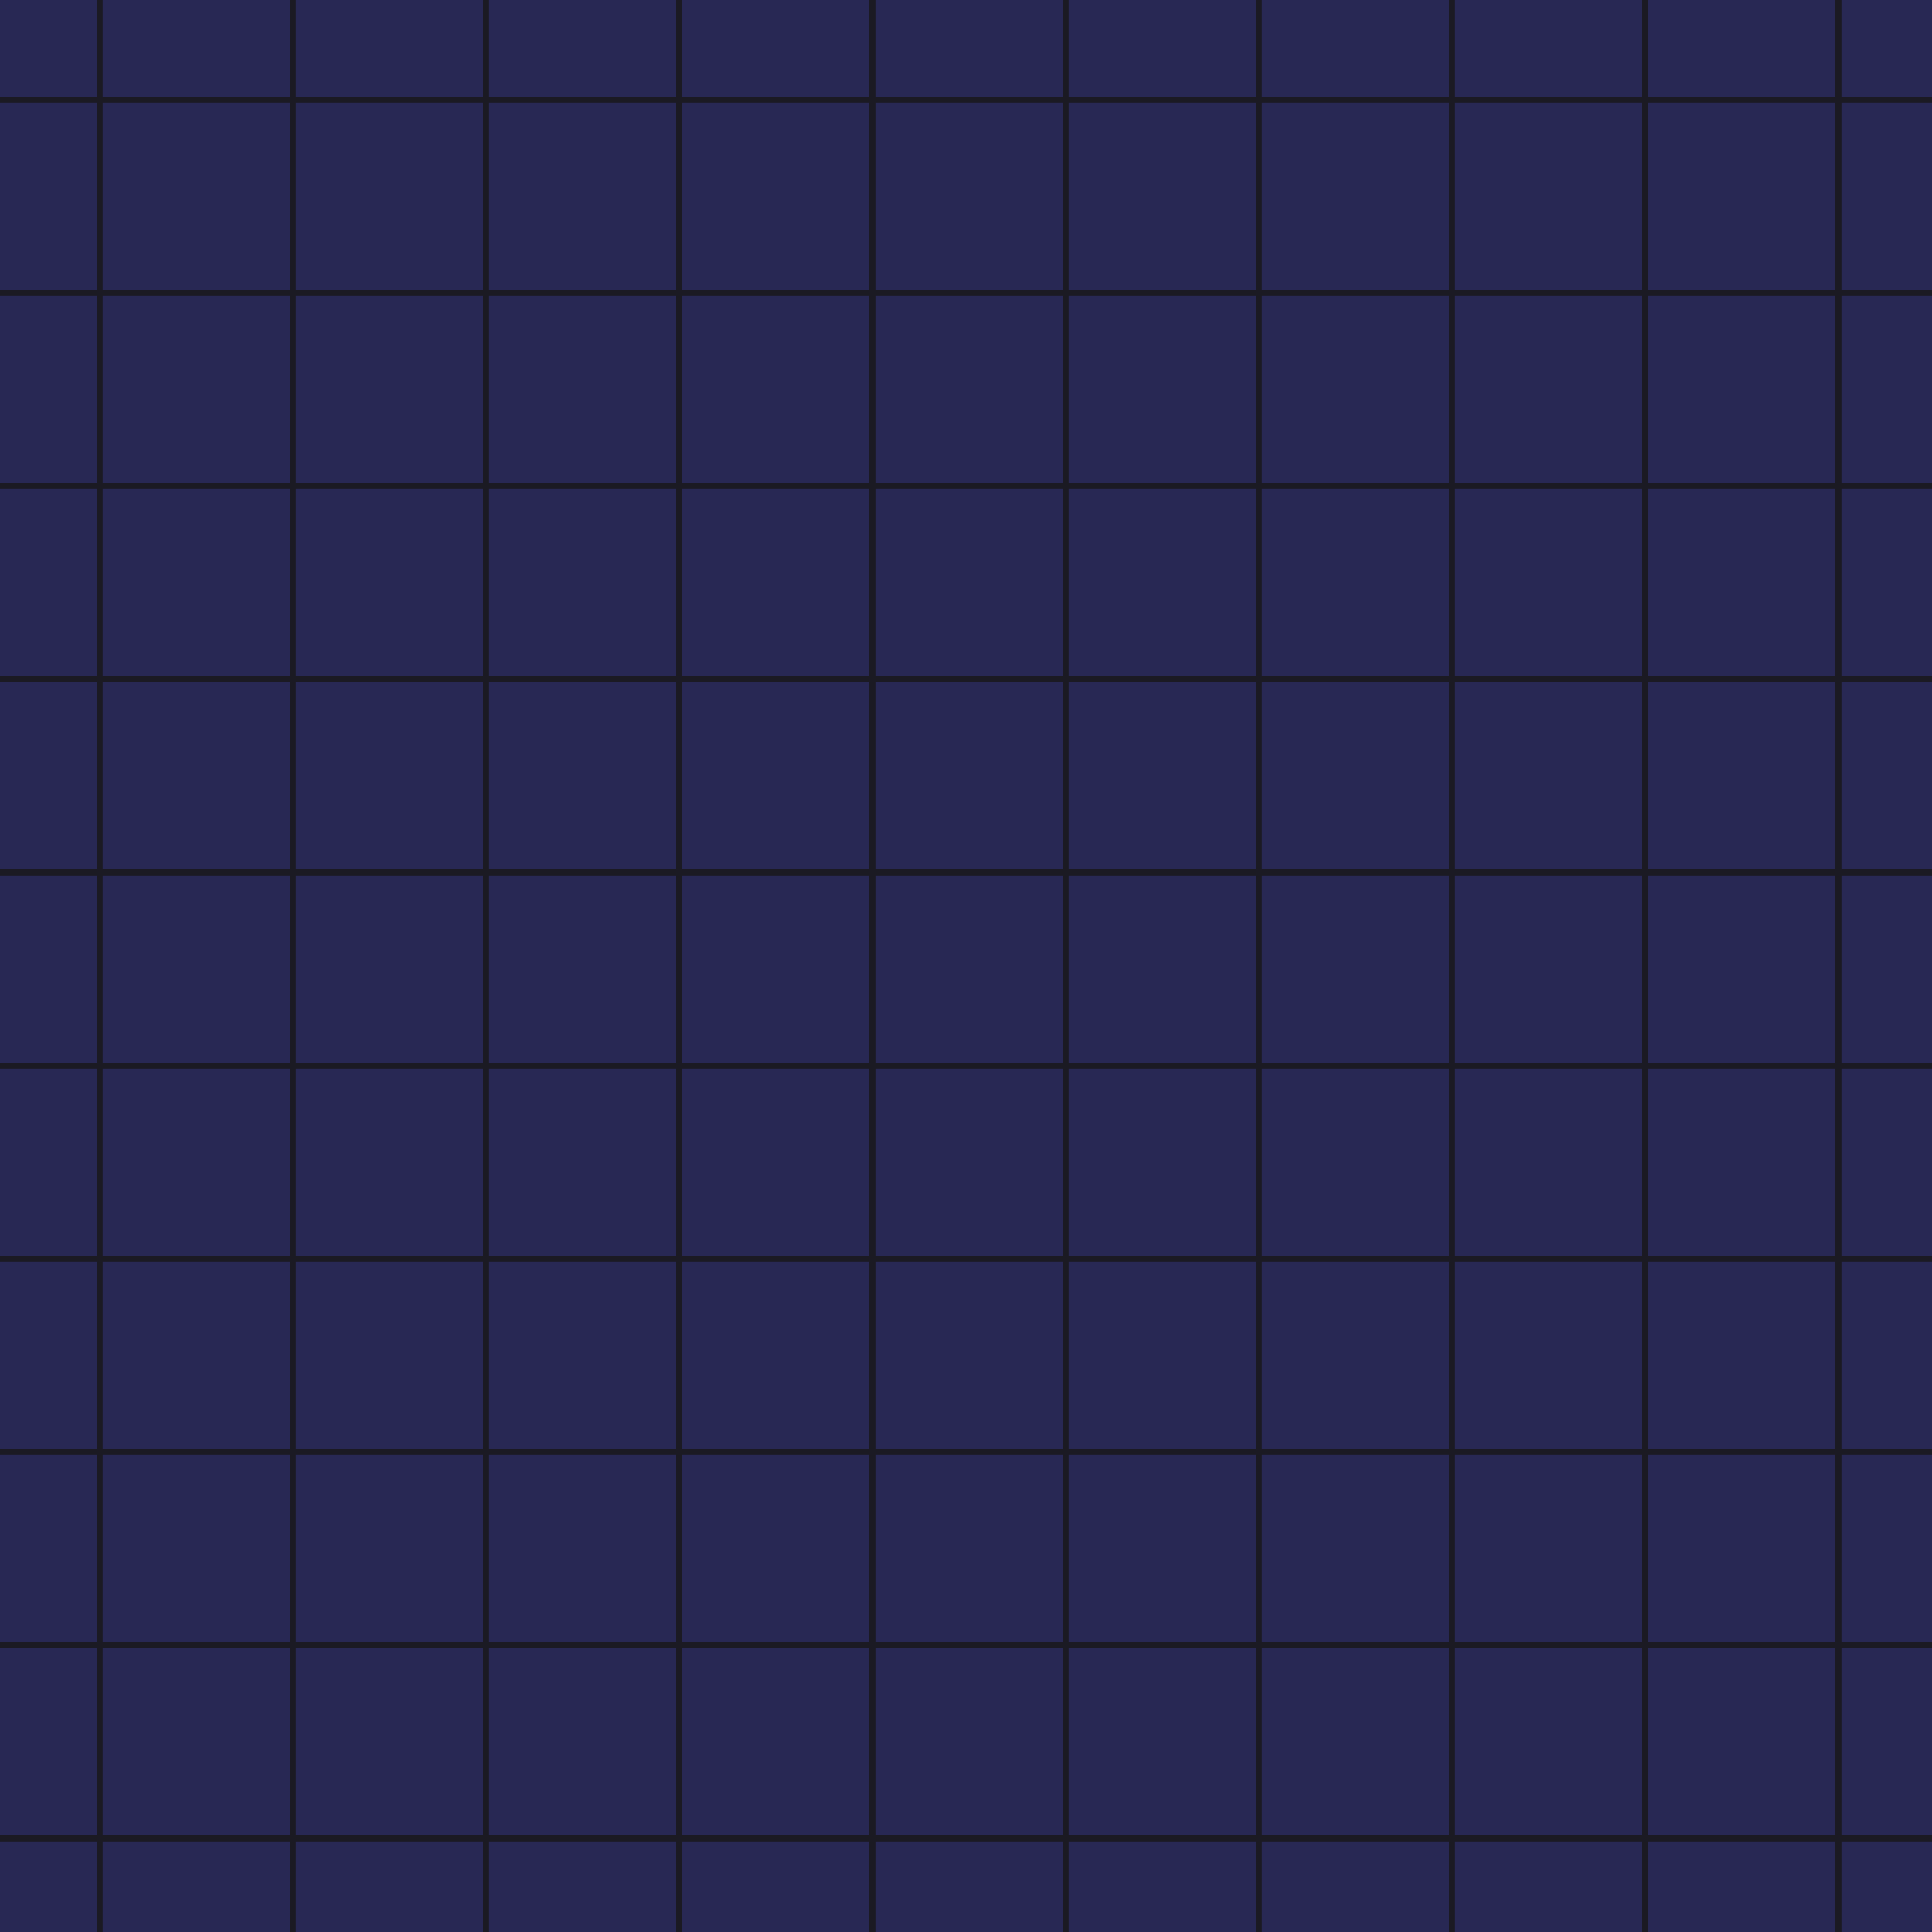
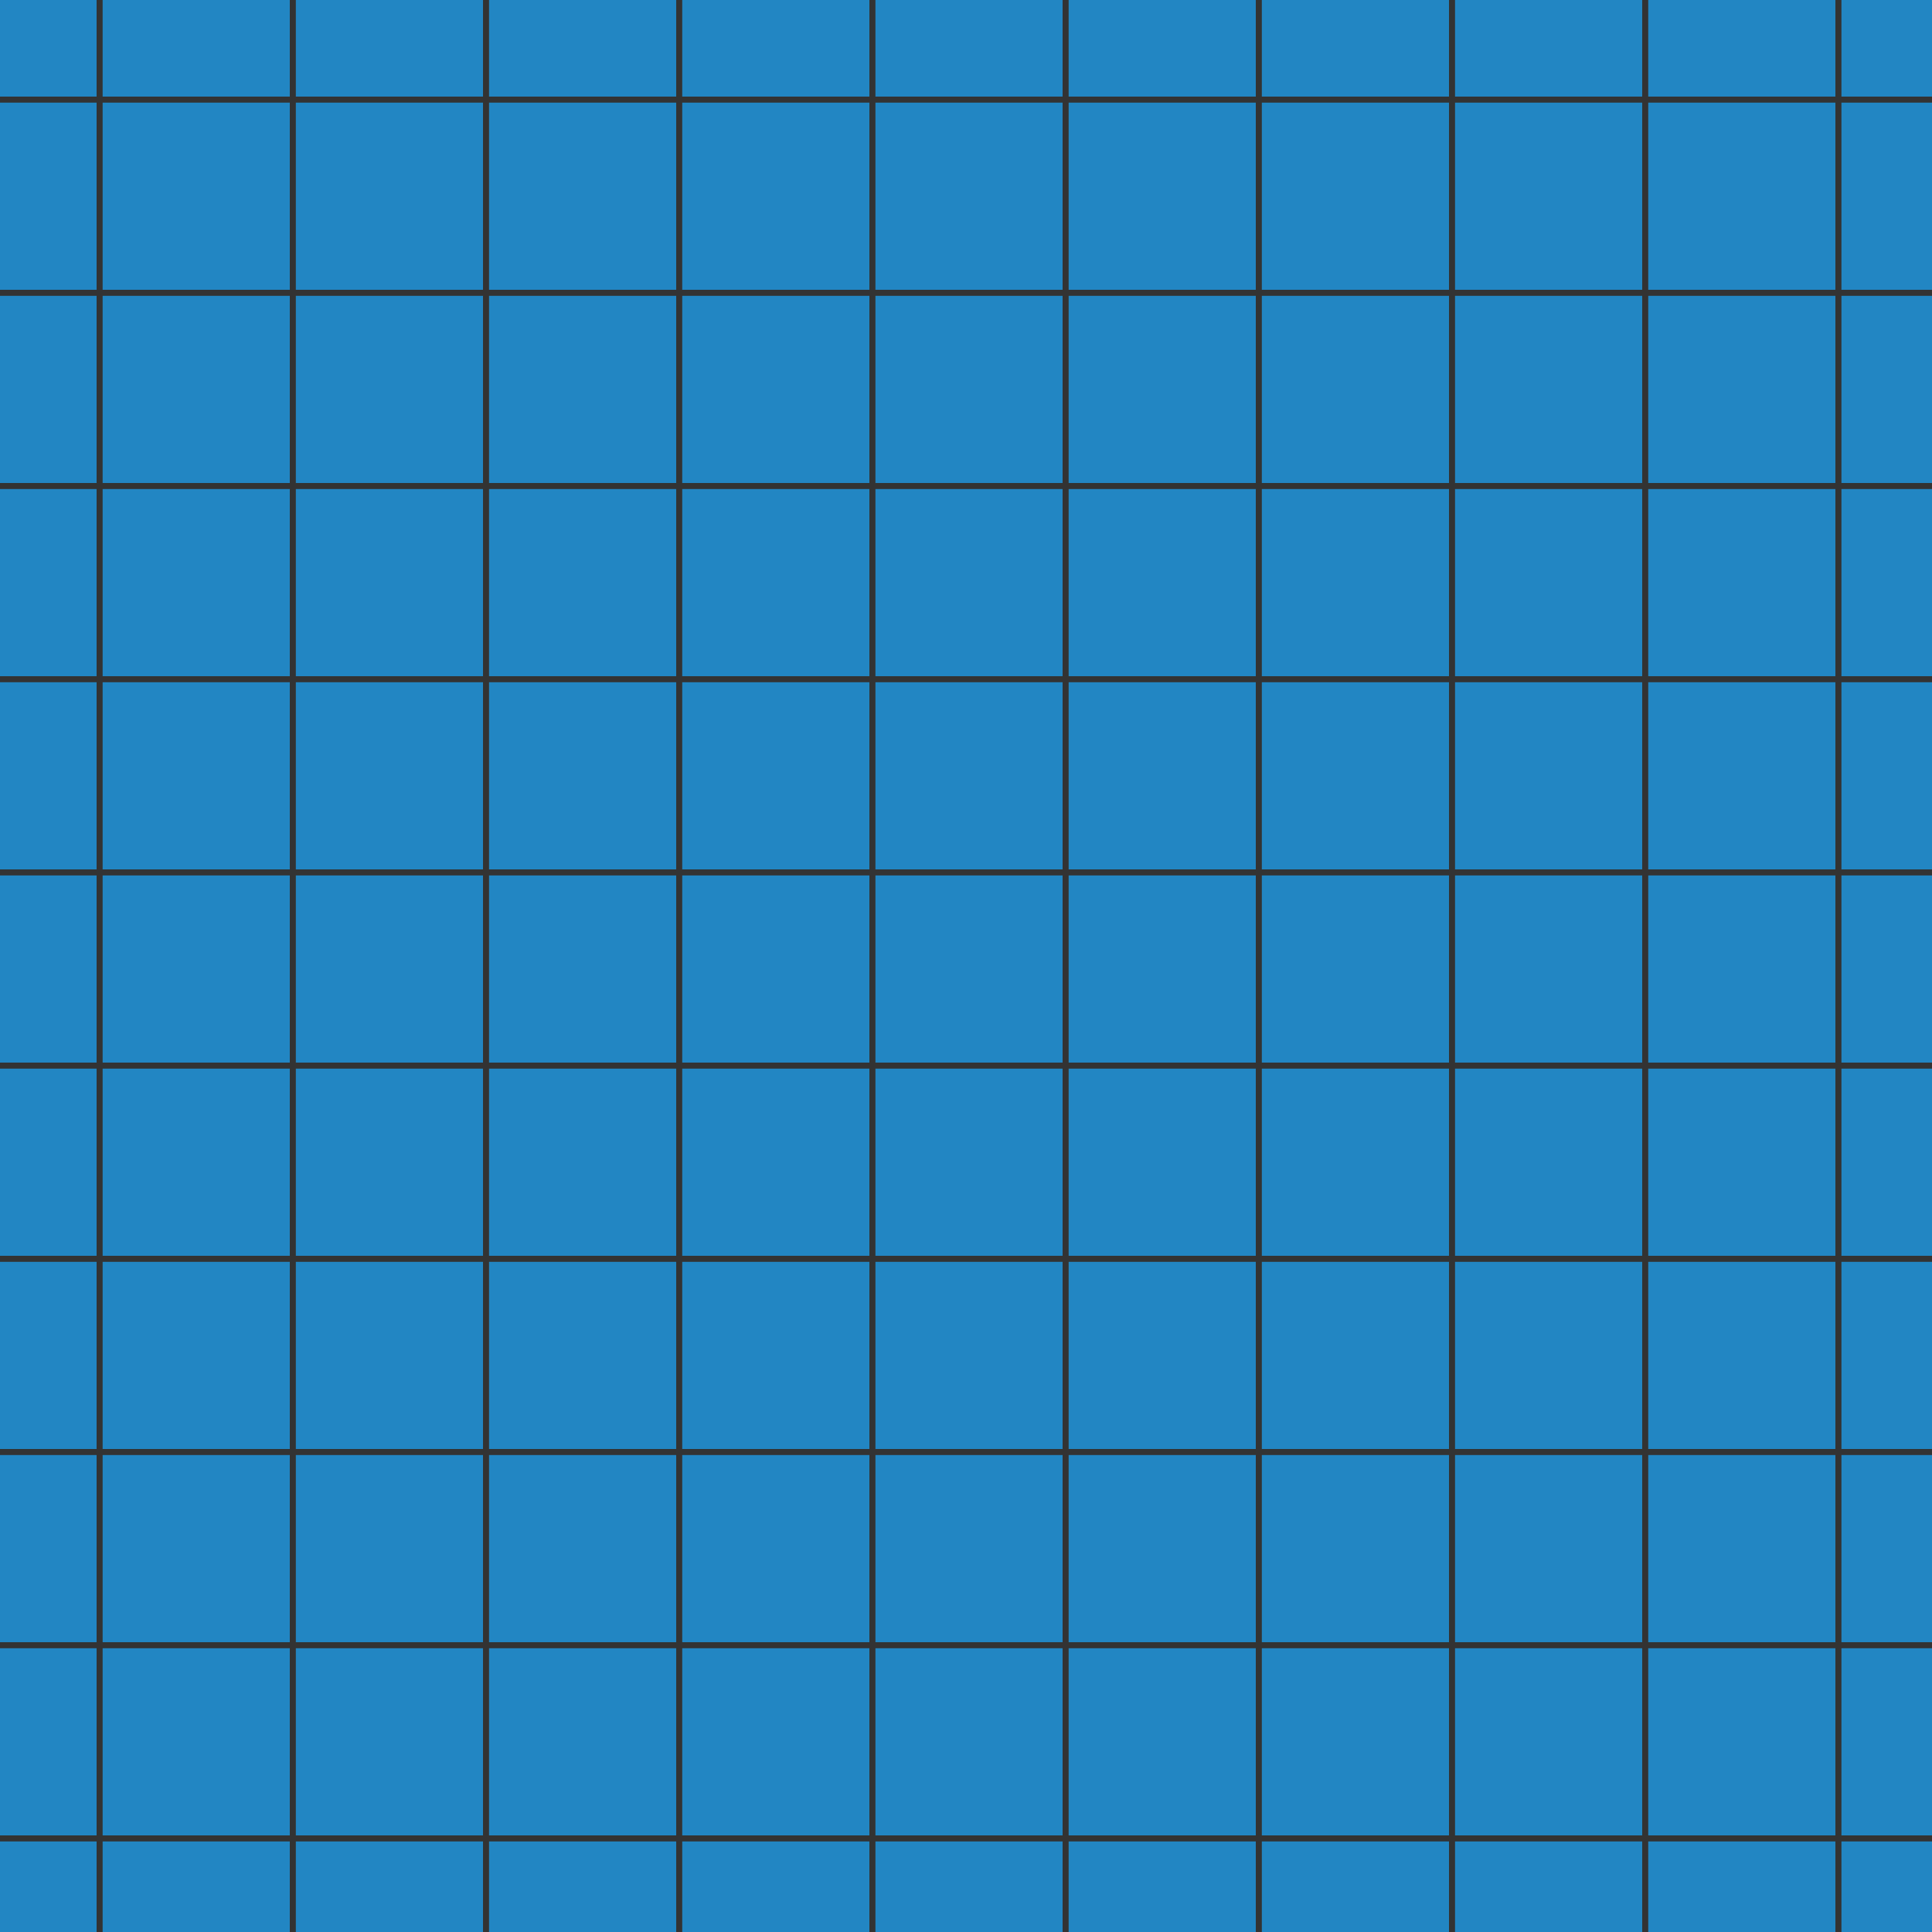
<svg xmlns="http://www.w3.org/2000/svg" width="320px" height="320px" viewBox="0 0 320 320" version="1.1">
  <g id="grid" stroke="none" stroke-width="1" fill="none" fill-rule="evenodd">
-     <rect fill="#282854" x="0" y="0" width="320" height="320" />
-     <g id="Vertical-lines" transform="translate(16, -21)" stroke="#1B1A23" stroke-linecap="square">
+     <rect fill="#2286C3" x="0" y="0" width="320" height="320" />
+     <g id="Vertical-lines" transform="translate(16, -21)" stroke="#333333" stroke-linecap="square">
      <path d="M288.5,0 L288.5,362" id="Line-2-Copy-10" />
      <path d="M256.5,0 L256.5,362" id="Line-2-Copy-9" />
      <path d="M224.5,0 L224.5,362" id="Line-2-Copy-8" />
      <path d="M192.5,0 L192.5,362" id="Line-2-Copy-7" />
      <path d="M160.5,0 L160.5,362" id="Line-2-Copy-6" />
      <path d="M128.5,0 L128.5,362" id="Line-2-Copy-5" />
      <path d="M96.5,0 L96.5,362" id="Line-2-Copy-4" />
      <path d="M64.5,0 L64.5,362" id="Line-2-Copy-3" />
      <path d="M32.5,0 L32.5,362" id="Line-2-Copy" />
      <path d="M0.5,0 L0.5,362" id="Line-2" />
    </g>
-     <g id="Horizontal-lines" transform="translate(-21, 16)" stroke="#1B1A23" stroke-linecap="square">
+     <g id="Horizontal-lines" transform="translate(-21, 16)" stroke="#333333" stroke-linecap="square">
      <path d="M0.5,288.5 L360.5,288.5" id="Line-3-Copy-11" />
      <path d="M0.5,256.5 L360.5,256.5" id="Line-3-Copy-10" />
      <path d="M0.5,224.5 L360.5,224.5" id="Line-3-Copy-9" />
      <path d="M0.5,192.5 L360.5,192.5" id="Line-3-Copy-8" />
      <path d="M0.5,160.5 L360.5,160.5" id="Line-3-Copy-7" />
      <path d="M0.5,128.5 L360.5,128.5" id="Line-3-Copy-6" />
      <path d="M0.5,96.5 L360.5,96.5" id="Line-3-Copy-5" />
      <path d="M0.5,64.5 L360.5,64.5" id="Line-3-Copy-4" />
      <path d="M0.5,32.5 L360.5,32.5" id="Line-3-Copy" />
      <path d="M0.5,0.5 L360.5,0.5" id="Line-3" />
    </g>
  </g>
</svg>
